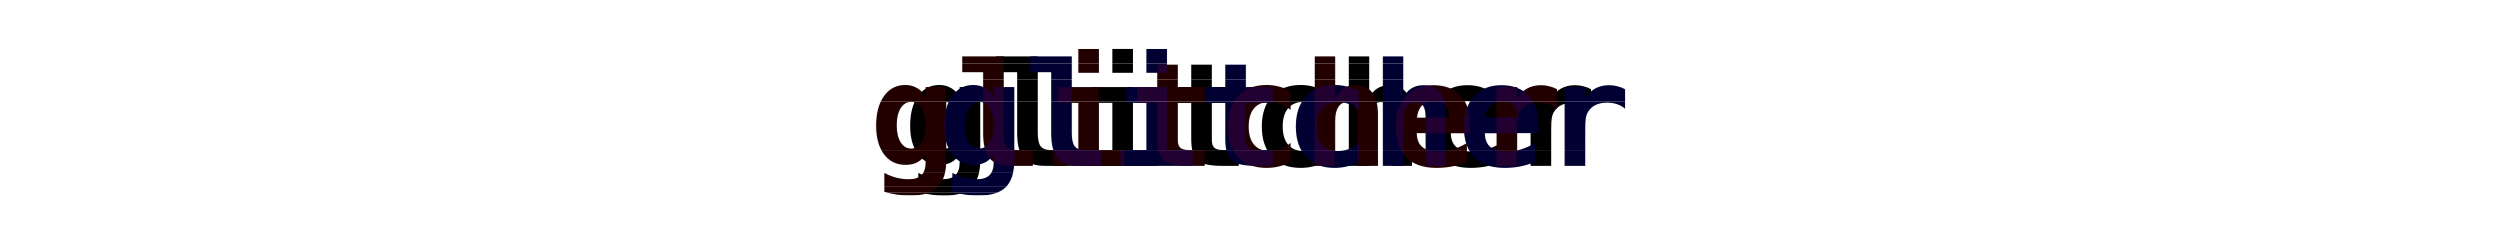
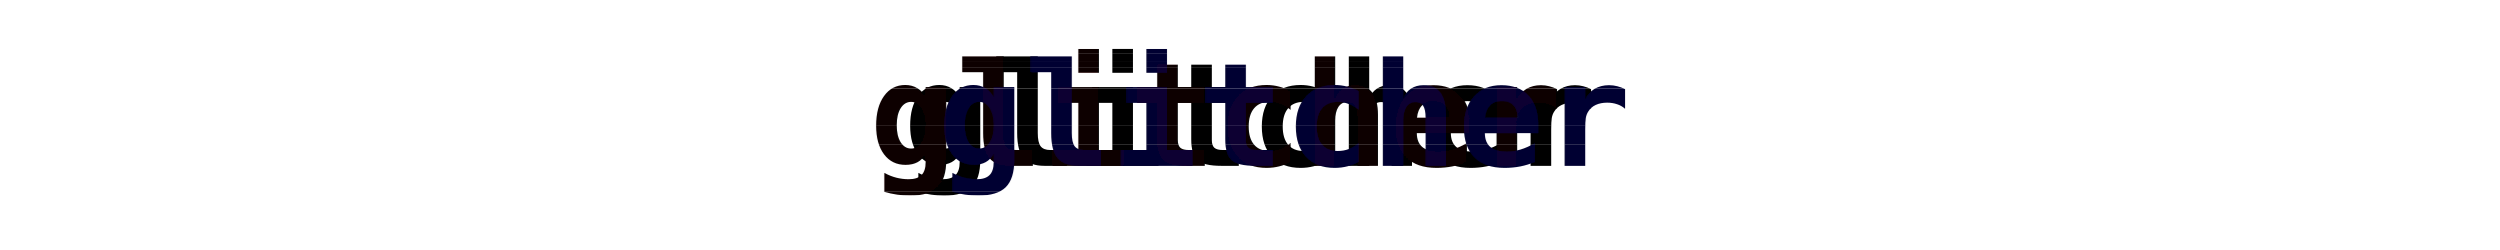
<svg xmlns="http://www.w3.org/2000/svg" viewBox="0 0 400 40" id="glitched">
  <style>
          @media (prefers-color-scheme: dark) {
-              text { fill: #110033; }
+              text { fill: #DDCCFF; }
          }
      </style>
-   <text font-family="monospace, serif" font-weight="bolder" font-size="x-large" text-anchor="middle" fill="#220033" dominant-baseline="middle" filter="url(#glitch)" x="50%" y="50%">glitcher</text>
+   <text font-family="monospace, serif" font-weight="bolder" font-size="x-large" text-anchor="middle" fill="#110033" dominant-baseline="middle" filter="url(#glitch)" x="50%" y="50%">glitcher</text>
  <defs>
    <filter id="glitch" primitiveUnits="objectBoundingBox" x="-10%" y="0%" width="120%" height="100%">
      <feColorMatrix in="SourceGraphic" result="red" type="matrix" values="1 0 0 0 0 0 0 0 0 0 0 0 0 0 0 0 0 0 1 0" />
      <feColorMatrix in="SourceGraphic" result="green" type="matrix" values="0 0 0 0 0 0 1 0 0 0 0 0 0 0 0 0 0 0 1 0" />
      <feColorMatrix in="SourceGraphic" result="blue" type="matrix" values="0 0 0 0 0 0 0 0 0 0 0 0 1 0 0 0 0 0 1 0" />
      <feOffset in="red" result="red-shifted" dx="-0.05" dy="0">
-         <animate attributeName="dx" keyTimes="0; 0.14; 0.15; 0.22; 0.32; 0.84" values="0.07; 0.05; 0.01; -0.06; 0.03; -0.04" begin="0" dur="20s" calcMode="discrete" repeatCount="indefinite" fill="freeze" />
+         <animate attributeName="dx" keyTimes="0; 0.01; 0.06; 0.11; 0.19; 0.39; 0.57; 0.76; 0.86; 0.97" values="-0.06; 0.03; -0.02; -0.04; 0.07; 0.05; 0.06; 0.04; -0.04; -0.05" begin="0" dur="21s" calcMode="discrete" repeatCount="indefinite" fill="freeze" />
      </feOffset>
      <feOffset in="blue" result="blue-shifted" dx="0.05" dy="0">
-         <animate attributeName="dx" keyTimes="0; 0.07; 0.09; 0.16; 0.25; 0.27; 0.45; 0.48; 0.56; 0.68; 0.70; 0.98" values="0.02; 0.03; -0.06; -0.02; -0.01; 0.06; 0.02; -0.05; 0.01; -0.04; -0.07; -0.02" begin="0" dur="32s" calcMode="discrete" repeatCount="indefinite" fill="freeze" />
+         <animate attributeName="dx" keyTimes="0; 0.05; 0.08; 0.11; 0.14; 0.17; 0.18; 0.23; 0.27; 0.35; 0.39; 0.57; 0.64; 0.66; 0.69; 0.71; 0.72; 0.75; 0.89; 0.90" values="0.03; -0.07; -0.06; 0.04; -0.06; -0.02; 0.06; -0.07; -0.07; -0.06; -0.07; 0.02; -0.01; 0.01; 0.04; 0.06; 0.04; 0.05; -0.06; 0.05" begin="0" dur="29s" calcMode="discrete" repeatCount="indefinite" fill="freeze" />
      </feOffset>
      <feBlend mode="screen" in="red-shifted" in2="green" result="red-green" />
      <feBlend mode="screen" in="red-green" in2="blue-shifted" result="blended" />
-       <feOffset in="blended" dx="0" dy="0" y="0%" height="10%" result="slice_1a" />
-       <feOffset in="blended" dx="0" dy="0" y="10%" height="11%" result="slice_1b">
-         <animate attributeName="dx" keyTimes="0; 0.06; 0.14; 0.20; 0.23; 0.30; 0.33; 0.36; 0.37; 0.49; 0.51; 0.56; 0.66; 0.70; 0.73; 0.77; 0.99" values="0.07; -0.02; -0.06; 0.07; 0.01; 0.03; -0.07; 0.04; 0.02; 0.03; -0.05; 0.04; -0.01; 0.07; 0.03; -0.06; -0.01" begin="0s" dur="23s" calcMode="discrete" repeatCount="indefinite" fill="freeze" />
+       <feOffset in="blended" dx="0" dy="0" y="0%" height="3%" result="slice_1a" />
+       <feOffset in="blended" dx="0" dy="0" y="3%" height="6%" result="slice_1b">
+         <animate attributeName="dx" keyTimes="0; 0.21; 0.30; 0.34; 0.58; 0.63; 0.67; 0.72; 0.78; 0.79; 0.82; 0.84; 0.89; 0.94; 0.95; 0.96; 0.97" values="-0.06; -0.03; -0.01; -0.06; 0.02; 0.07; -0.01; 0.02; 0.04; -0.04; -0.06; 0.05; -0.02; -0.05; 0.07; -0.06; 0.01" begin="0s" dur="14s" calcMode="discrete" repeatCount="indefinite" fill="freeze" />
      </feOffset>
-       <feOffset in="blended" dx="0" dy="0" y="21%" height="15%" result="slice_2a" />
-       <feOffset in="blended" dx="0" dy="0" y="36%" height="20%" result="slice_2b">
-         <animate attributeName="dx" keyTimes="0; 0.01; 0.06; 0.07; 0.10; 0.14; 0.16; 0.21; 0.44; 0.54; 0.67; 0.68; 0.72; 0.78; 0.83; 0.84" values="-0.03; -0.06; 0.06; -0.06; -0.02; -0.03; -0.06; -0.07; 0.05; 0.05; -0.01; -0.06; 0.07; 0.01; -0.02; 0.02" begin="0s" dur="19s" calcMode="discrete" repeatCount="indefinite" fill="freeze" />
+       <feOffset in="blended" dx="0" dy="0" y="9%" height="4%" result="slice_2a" />
+       <feOffset in="blended" dx="0" dy="0" y="13%" height="14%" result="slice_2b">
+         <animate attributeName="dx" keyTimes="0; 0.06; 0.11; 0.14; 0.17; 0.26; 0.28; 0.30; 0.39; 0.40; 0.42; 0.57; 0.58; 0.59; 0.63; 0.70; 0.72" values="0.04; 0.05; 0.03; 0.05; -0.01; -0.05; 0.04; 0.02; -0.05; 0.03; -0.01; -0.03; -0.05; 0.04; -0.07; 0.03; -0.02" begin="0s" dur="15s" calcMode="discrete" repeatCount="indefinite" fill="freeze" />
      </feOffset>
-       <feOffset in="blended" dx="0" dy="0" y="56%" height="13%" result="slice_3a" />
-       <feOffset in="blended" dx="0" dy="0" y="69%" height="15%" result="slice_3b">
-         <animate attributeName="dx" keyTimes="0; 0.01; 0.02; 0.06; 0.16; 0.17; 0.25; 0.27; 0.32; 0.33; 0.36; 0.38; 0.42; 0.43; 0.51; 0.64; 0.65; 0.73; 0.80; 0.82; 0.86; 0.92; 0.95" values="-0.02; -0.06; 0.04; 0.01; -0.03; 0.07; -0.06; -0.07; 0.06; -0.05; -0.04; 0.06; 0.01; 0.04; -0.07; -0.07; 0.05; -0.05; -0.02; -0.07; -0.02; 0.01; 0.04" begin="0s" dur="18s" calcMode="discrete" repeatCount="indefinite" fill="freeze" />
+       <feOffset in="blended" dx="0" dy="0" y="27%" height="25%" result="slice_3a" />
+       <feOffset in="blended" dx="0" dy="0" y="52%" height="13%" result="slice_3b">
+         <animate attributeName="dx" keyTimes="0; 0.34; 0.39; 0.46; 0.54; 0.88" values="0.05; -0.04; -0.01; -0.07; 0.05; -0.03" begin="0s" dur="5s" calcMode="discrete" repeatCount="indefinite" fill="freeze" />
      </feOffset>
-       <feOffset in="blended" dx="0" dy="0" y="84%" height="10%" result="slice_4a" />
-       <feOffset in="blended" dx="0" dy="0" y="94%" height="4%" result="slice_4b">
-         <animate attributeName="dx" keyTimes="0; 0.02; 0.14; 0.25; 0.43; 0.49; 0.56; 0.58; 0.63; 0.65; 0.67; 0.69; 0.72; 0.76; 0.82; 0.84; 0.87; 0.92; 0.98; 0.99" values="0.05; 0.02; 0.07; -0.06; -0.01; 0.02; -0.04; 0.02; -0.07; 0.02; -0.06; 0.06; 0.05; 0.05; -0.06; -0.04; -0.02; -0.06; -0.04; 0.07" begin="0s" dur="23s" calcMode="discrete" repeatCount="indefinite" fill="freeze" />
-       </feOffset>
-       <feOffset in="blended" dx="0" dy="0" y="98%" height="13%" result="slice_5a" />
-       <feOffset in="blended" dx="0" dy="0" y="111%" height="4%" result="slice_5b">
-         <animate attributeName="dx" keyTimes="0; 0.07; 0.08; 0.20; 0.24; 0.28; 0.32; 0.33; 0.34; 0.39; 0.44; 0.45; 0.65; 0.66; 0.67; 0.69; 0.70; 0.76; 0.79; 0.81; 0.85; 0.88; 0.94; 0.98; 1.00" values="0.03; 0.06; 0.03; -0.04; 0.05; -0.01; -0.01; 0.06; 0.04; 0.03; 0.02; -0.07; -0.03; -0.03; -0.01; -0.01; 0.07; 0.05; 0.06; 0.01; 0.07; 0.03; -0.03; -0.02; -0.06" begin="0s" dur="29s" calcMode="discrete" repeatCount="indefinite" fill="freeze" />
+       <feOffset in="blended" dx="0" dy="0" y="65%" height="32%" result="slice_4a" />
+       <feOffset in="blended" dx="0" dy="0" y="97%" height="17%" result="slice_4b">
+         <animate attributeName="dx" keyTimes="0; 0.08; 0.10; 0.23; 0.27; 0.33; 0.40; 0.53; 0.74; 0.86; 0.89" values="0.03; 0.05; 0.01; -0.05; -0.03; 0.02; -0.03; -0.01; -0.01; -0.02; 0.02" begin="0s" dur="25s" calcMode="discrete" repeatCount="indefinite" fill="freeze" />
      </feOffset>
      <feMerge>
        <feMergeNode in="slice_1a" />
        <feMergeNode in="slice_1b" />
        <feMergeNode in="slice_2a" />
        <feMergeNode in="slice_2b" />
        <feMergeNode in="slice_3a" />
        <feMergeNode in="slice_3b" />
        <feMergeNode in="slice_4a" />
        <feMergeNode in="slice_4b" />
-         <feMergeNode in="slice_5a" />
-         <feMergeNode in="slice_5b" />
      </feMerge>
    </filter>
  </defs>
</svg>
